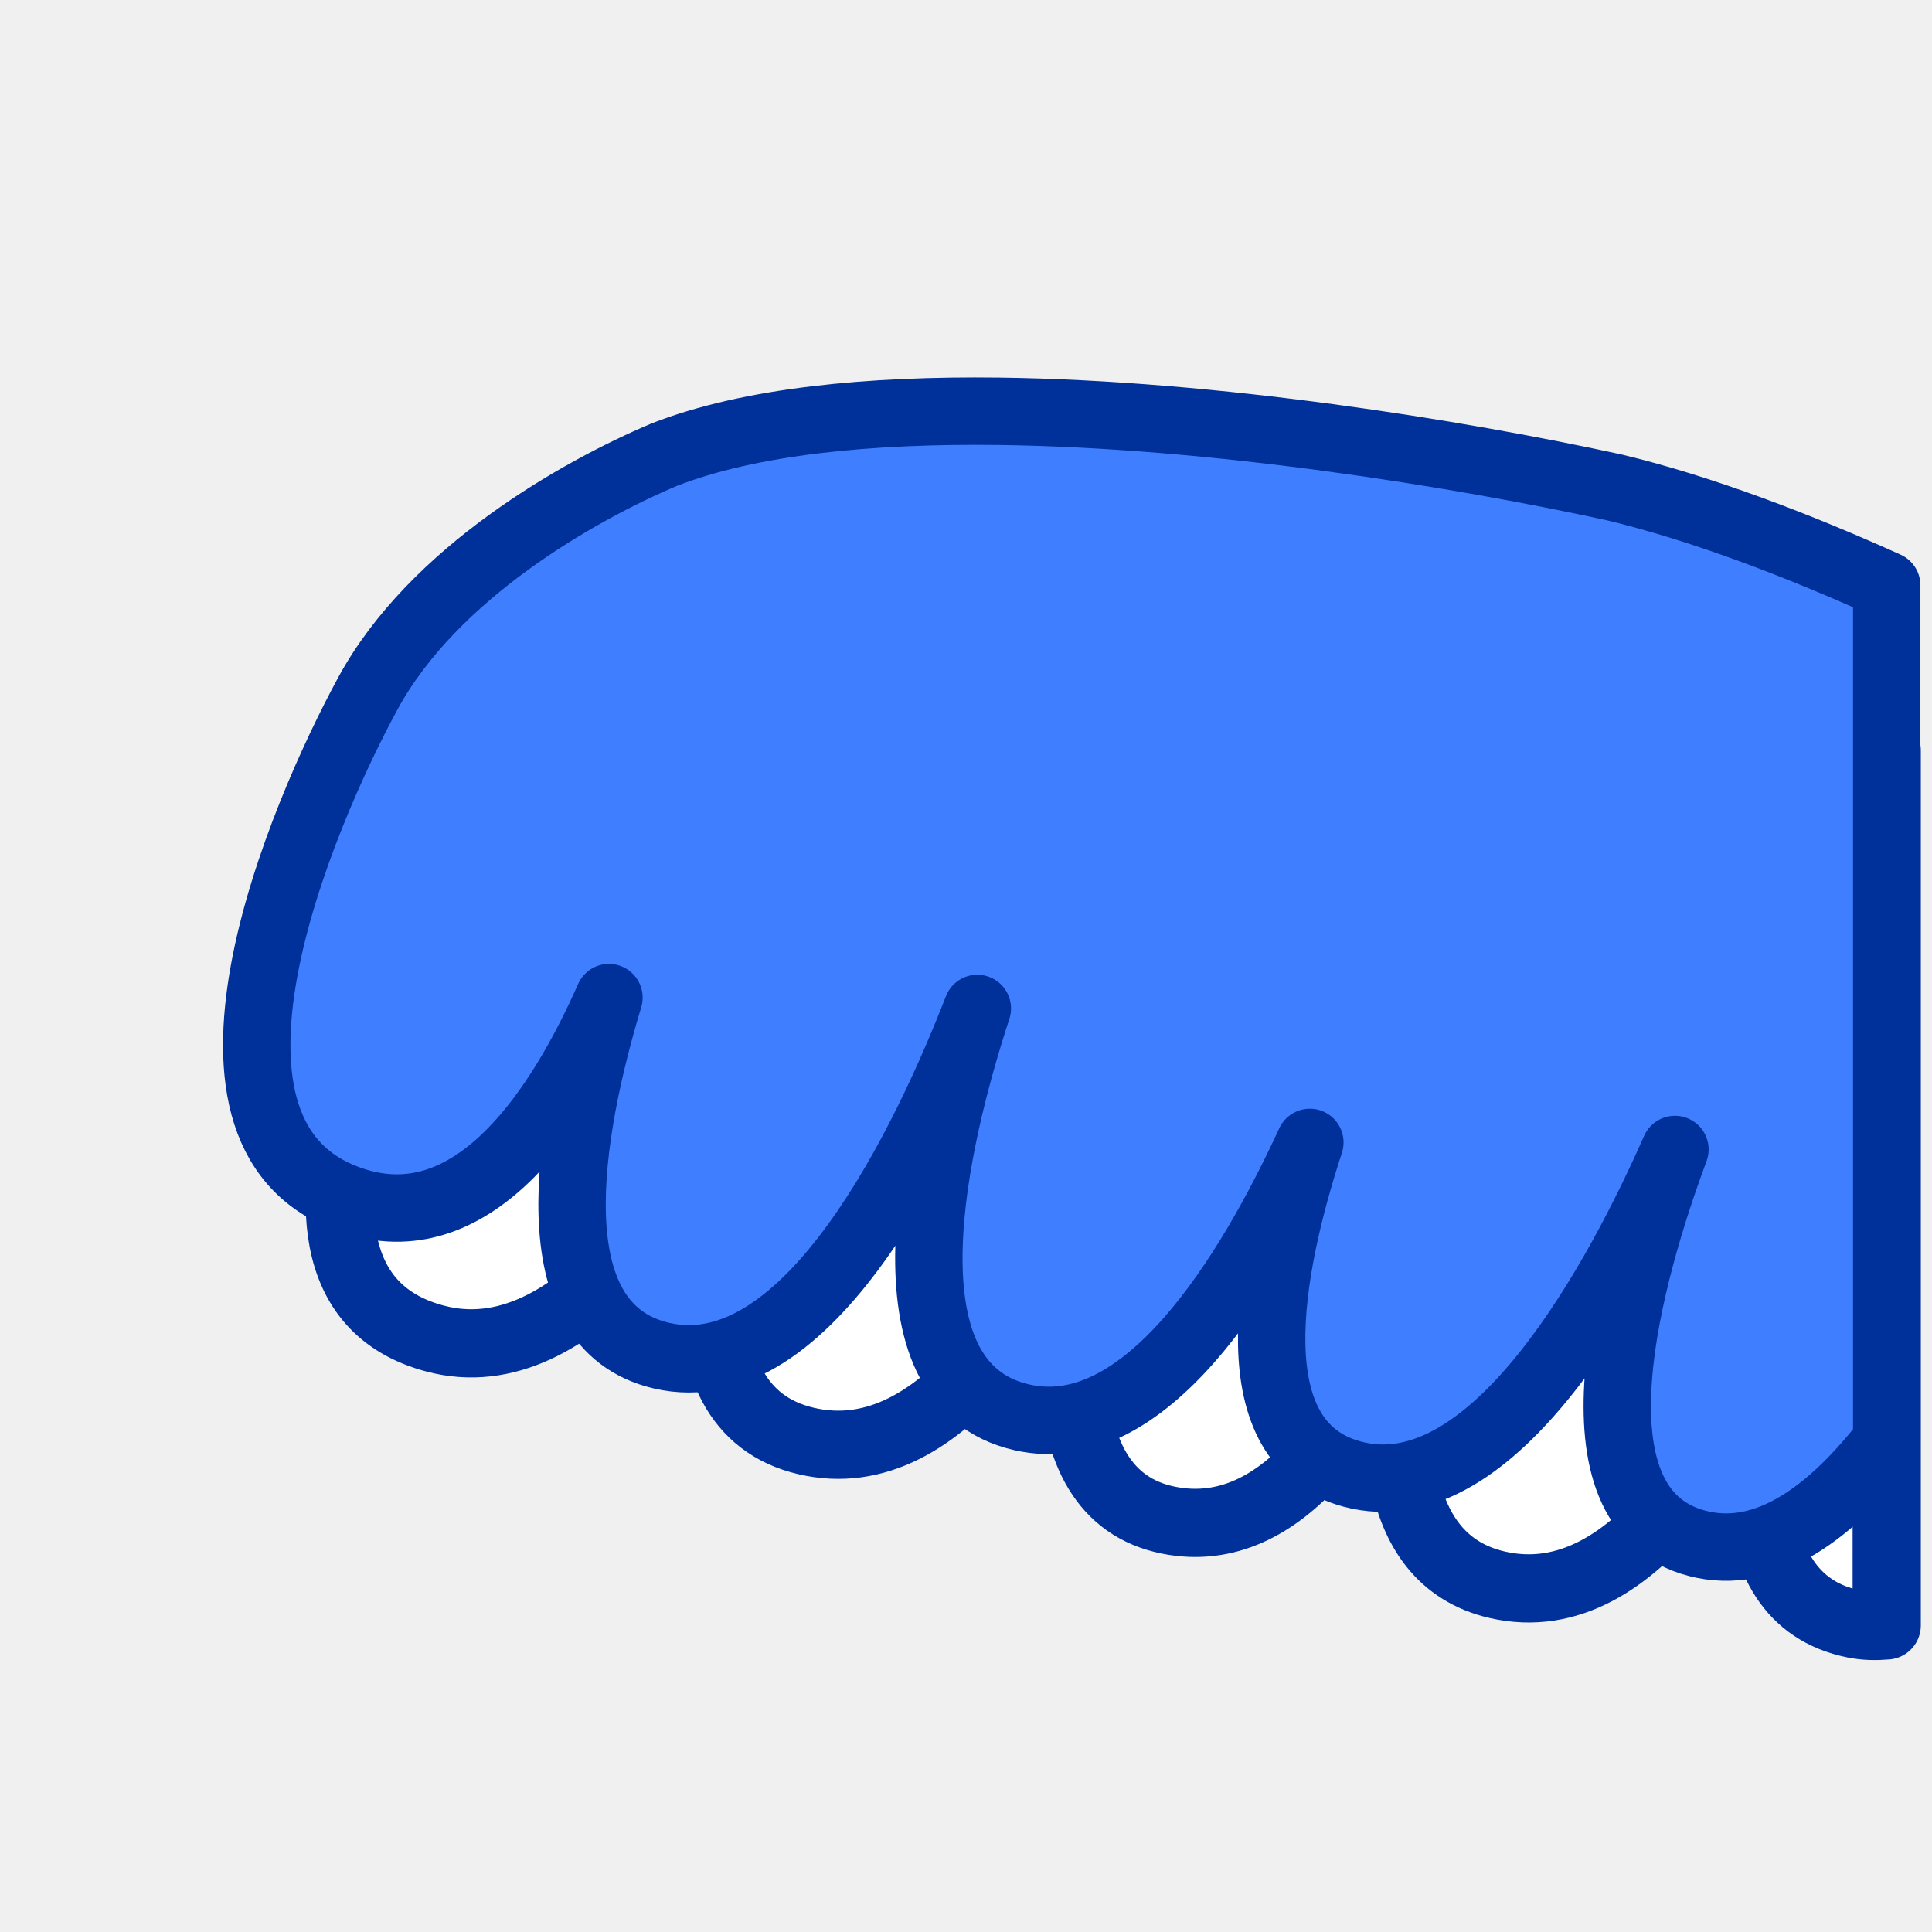
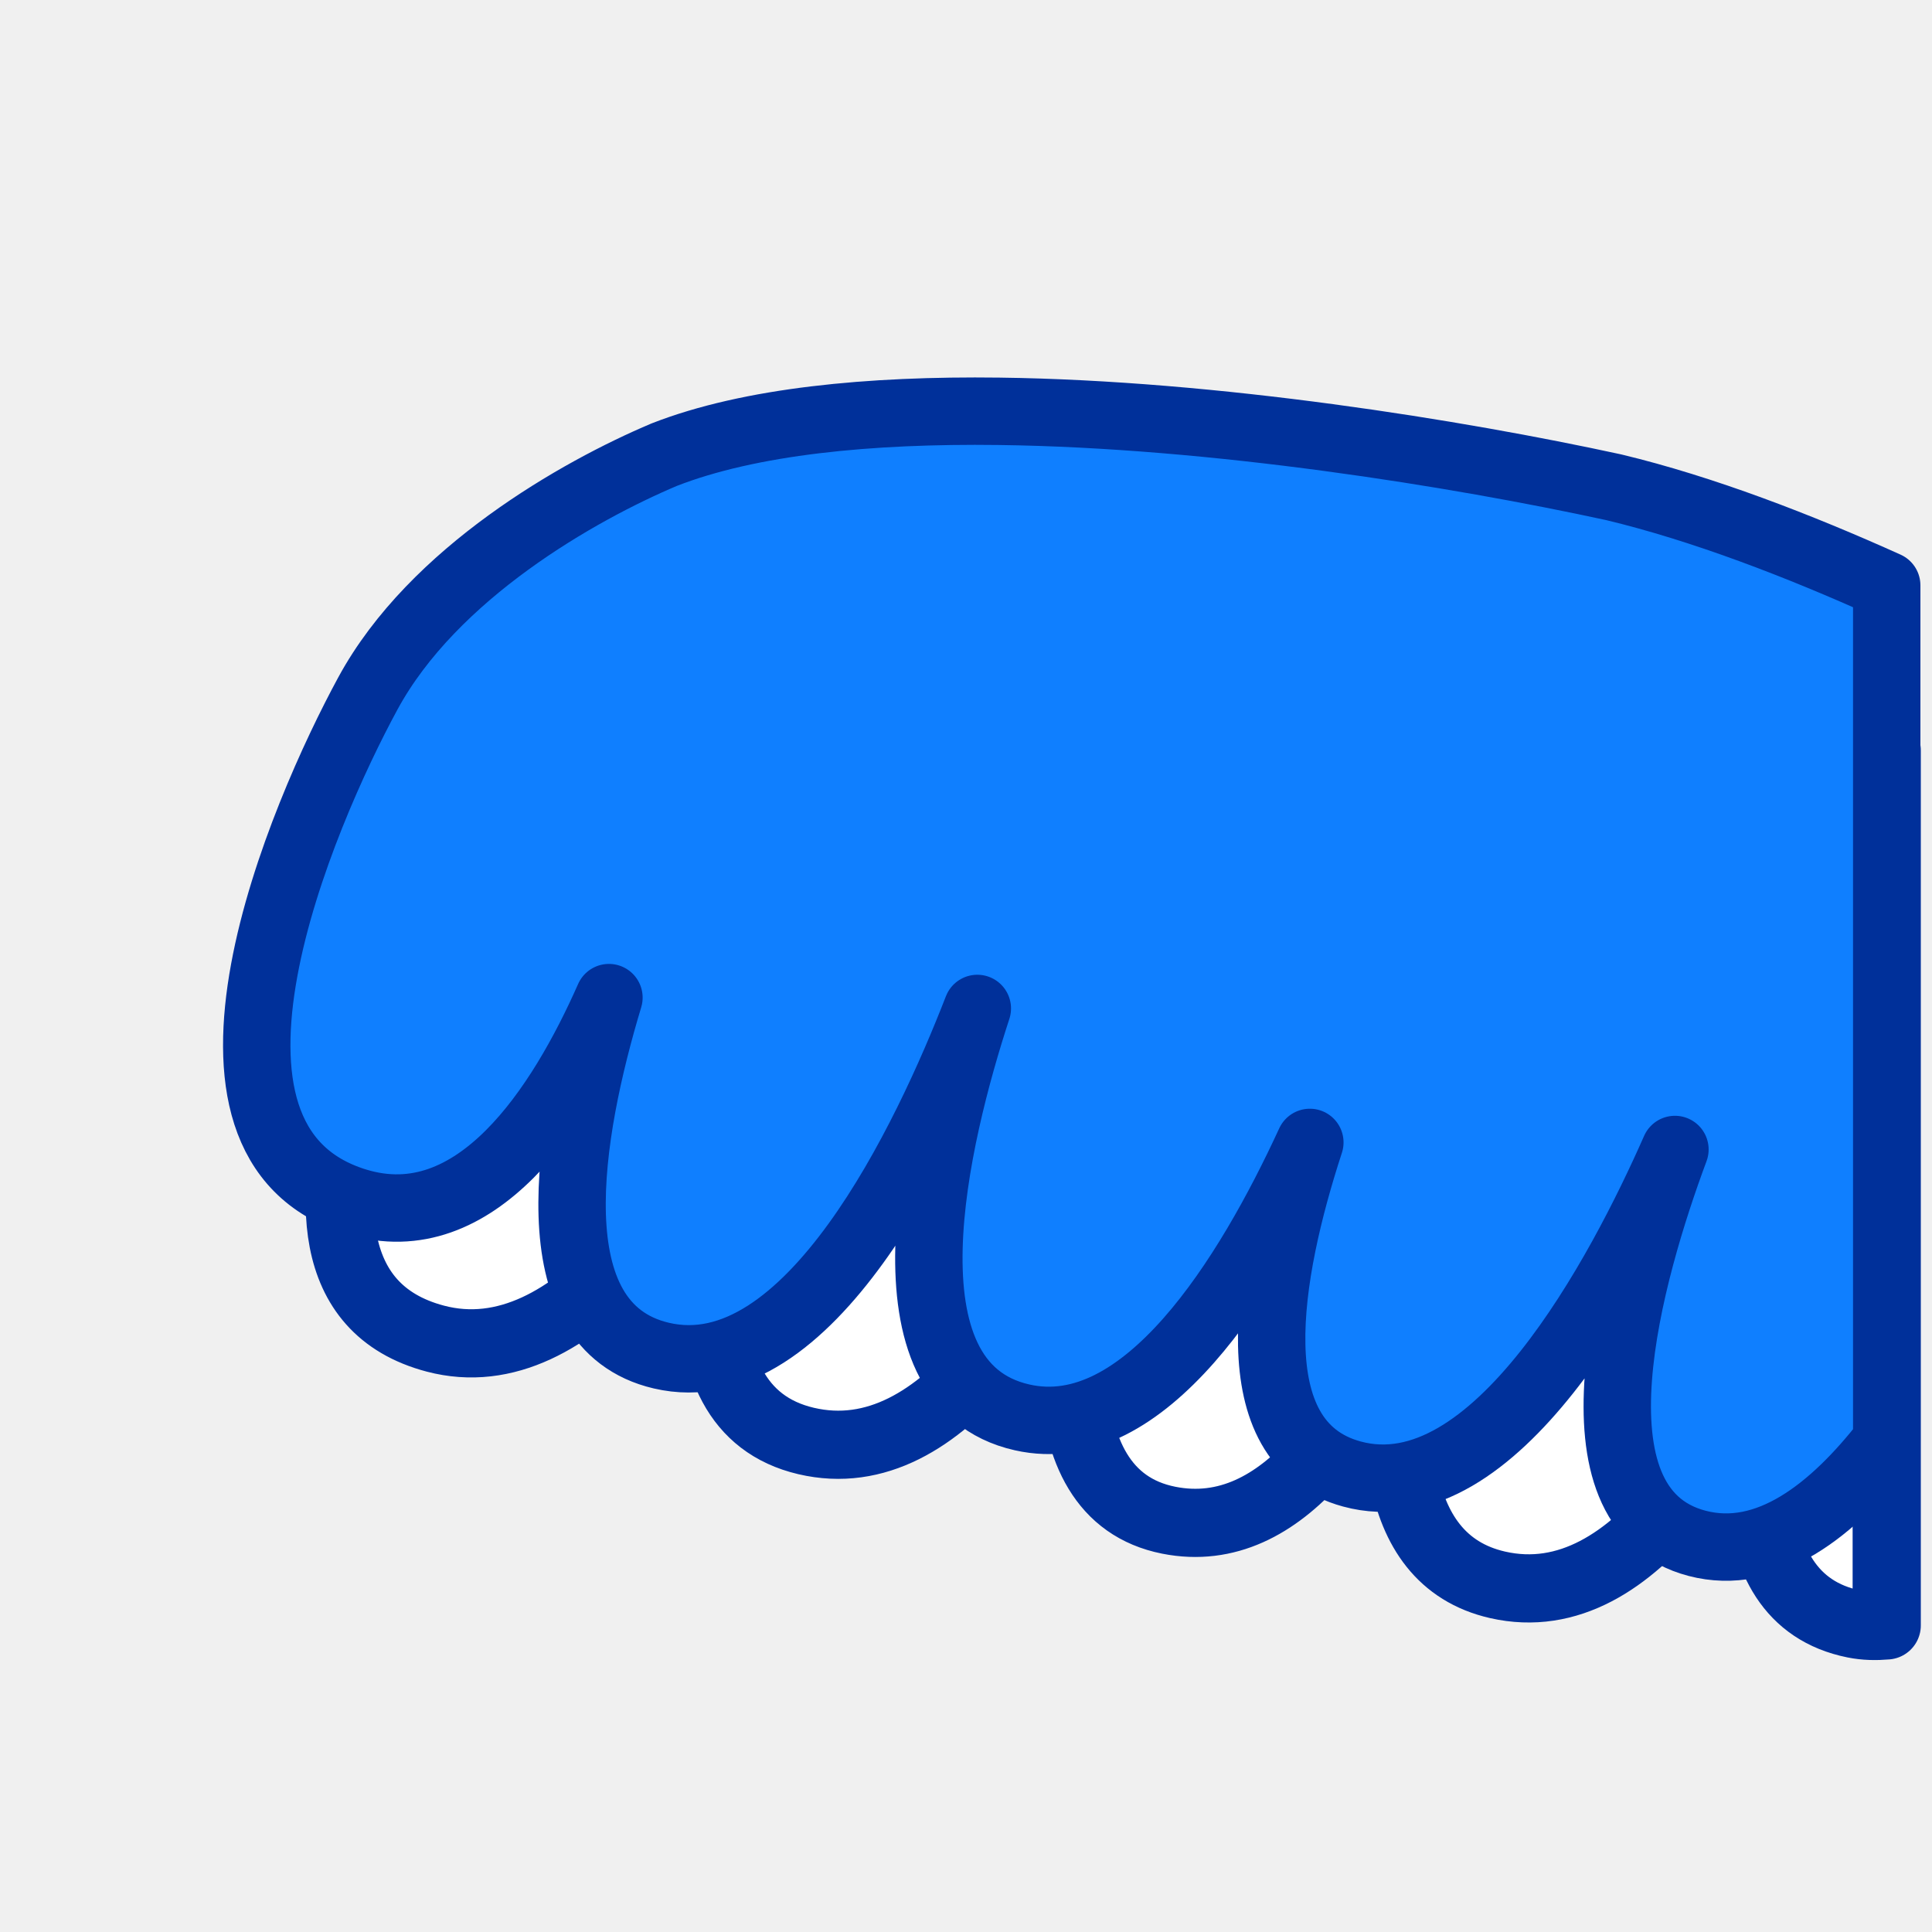
<svg xmlns="http://www.w3.org/2000/svg" width="128" height="128" id="svg2816" version="1.1">
  <defs id="defs2818">
    </defs>
  <g id="layer1" transform="translate(0,64)">
    <path style="fill:#ffffff;fill-opacity:1;stroke:#00309a;stroke-width:4.518;stroke-linecap:round;stroke-linejoin:round;stroke-miterlimit:4;stroke-opacity:1;stroke-dasharray:none" d="M 41.469 34.656 L 29.969 57.938 C 29.969 57.938 13.96 84.763 28.844 88.688 C 38.146 91.14 46.056 78.655 50.688 68.938 C 47.122 79.139 44.065 93.279 53.406 95.469 C 62.632 97.631 69.516 85.369 73.406 75.75 C 70.666 85.629 68.689 98.986 77.438 100.719 C 85.123 102.241 90.386 93.594 93.594 85.438 C 91.911 93.784 91.766 103.301 99.219 105 C 108.593 107.136 115.223 94.281 118.469 85.906 C 116.236 93.782 114.288 105.874 122.844 107.594 C 123.58 107.742 124.294 107.749 125 107.688 L 125 49.719 L 41.469 34.656 z " transform="translate(0,-64)" id="path4843" />
-     <path style="fill:#3f7fff;fill-opacity:1;stroke:#00309a;stroke-width:4.465;stroke-linecap:butt;stroke-linejoin:round;stroke-miterlimit:4;stroke-opacity:1;stroke-dasharray:none" d="M 66.188 27.25 C 57.612 27.141 49.676 27.907 44 30.125 C 38.346 32.514 28.702 37.967 24.375 45.938 C 20.048 53.908 10.629 75.66 23.625 79.625 C 31.552 82.043 37.161 73.298 40.344 66.094 C 37.666 74.975 35.383 87.836 43.812 89.812 C 53.581 92.102 61.419 75.393 64.75 66.812 C 62.009 75.202 57.961 91.706 67.719 93.906 C 75.831 95.736 82.698 84.548 86.781 75.688 C 83.97 84.306 81.928 95.582 89.562 97.656 C 99.033 100.229 107.382 84.289 110.969 76.156 C 108.013 84.105 103.439 99.898 112.438 102.25 C 117.078 103.463 121.406 100.096 125 95.469 L 125 38.781 C 119.213 36.17 112.808 33.694 106.906 32.281 C 96.531 30.028 80.479 27.432 66.188 27.25 z " transform="translate(0,-64)" id="path4841" />
+     <path style="fill:#0f7fff;fill-opacity:1;stroke:#00309a;stroke-width:4.465;stroke-linecap:butt;stroke-linejoin:round;stroke-miterlimit:4;stroke-opacity:1;stroke-dasharray:none" d="M 66.188 27.25 C 57.612 27.141 49.676 27.907 44 30.125 C 38.346 32.514 28.702 37.967 24.375 45.938 C 20.048 53.908 10.629 75.66 23.625 79.625 C 31.552 82.043 37.161 73.298 40.344 66.094 C 37.666 74.975 35.383 87.836 43.812 89.812 C 53.581 92.102 61.419 75.393 64.75 66.812 C 62.009 75.202 57.961 91.706 67.719 93.906 C 75.831 95.736 82.698 84.548 86.781 75.688 C 83.97 84.306 81.928 95.582 89.562 97.656 C 99.033 100.229 107.382 84.289 110.969 76.156 C 108.013 84.105 103.439 99.898 112.438 102.25 C 117.078 103.463 121.406 100.096 125 95.469 L 125 38.781 C 119.213 36.17 112.808 33.694 106.906 32.281 C 96.531 30.028 80.479 27.432 66.188 27.25 z " transform="translate(0,-64)" id="path4841" />
  </g>
</svg>
